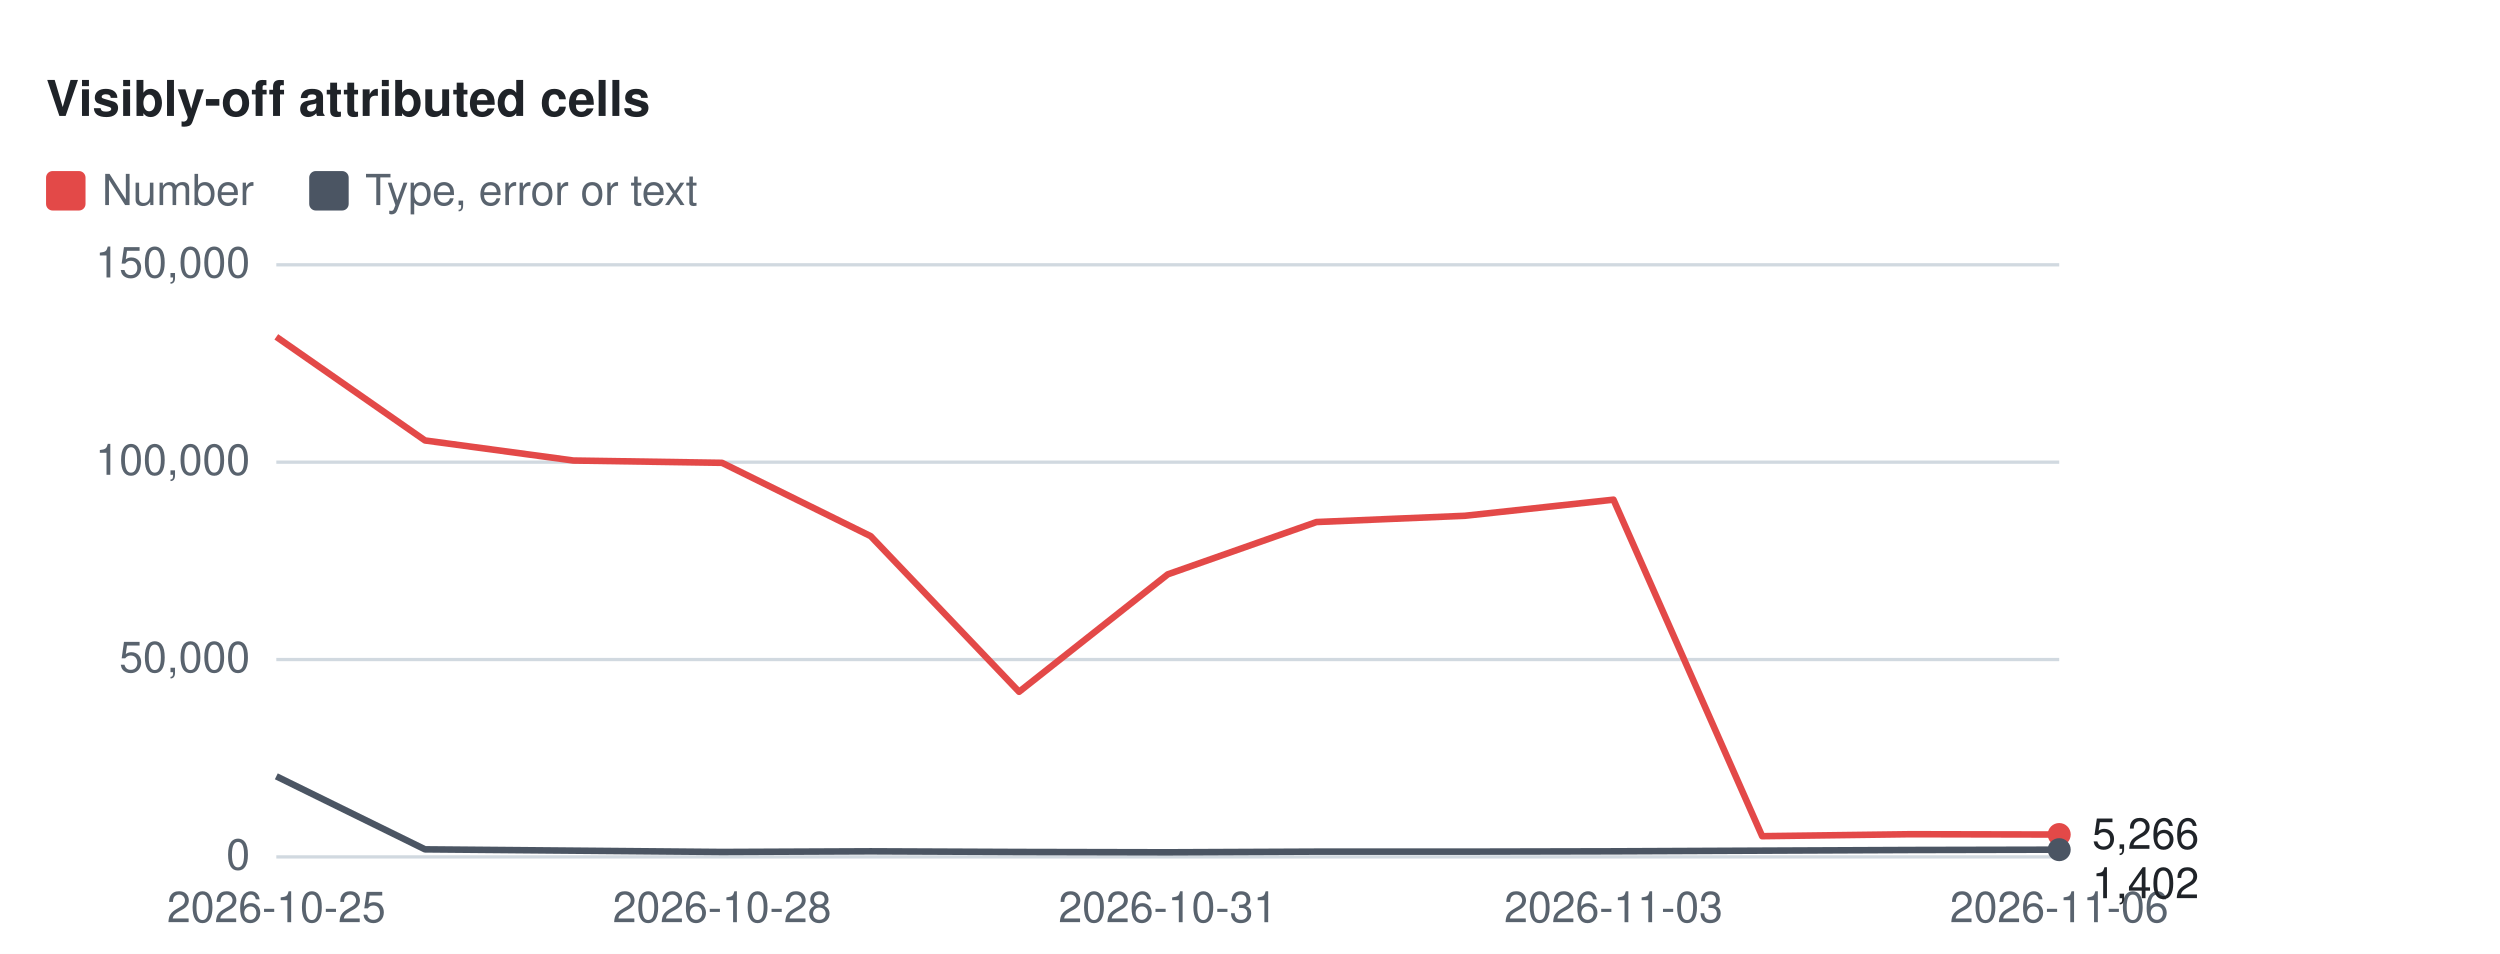
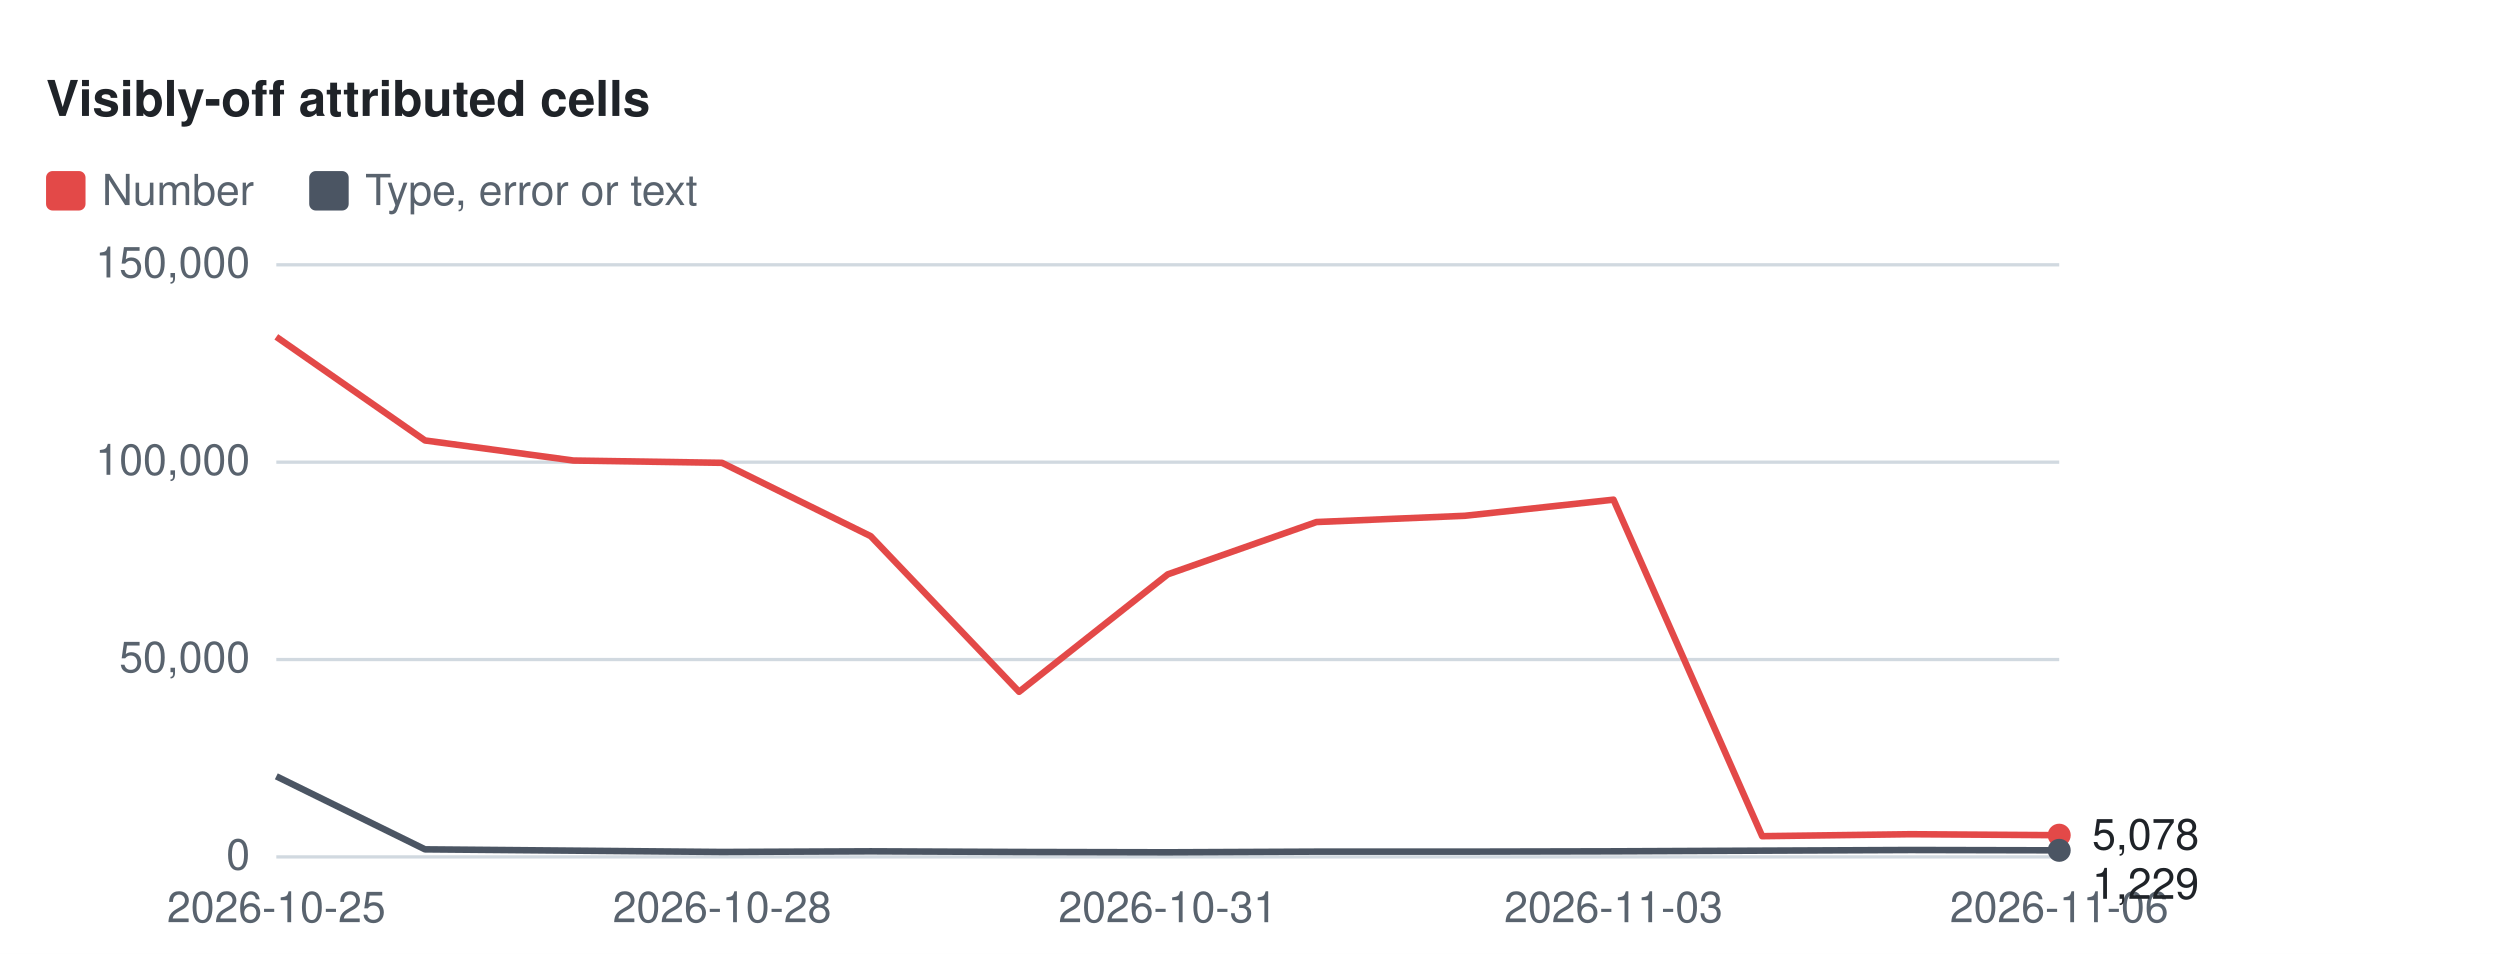
<svg xmlns="http://www.w3.org/2000/svg" width="760" height="290" viewBox="0 0 760 290" role="img" aria-labelledby="t d">
  <style>text{font-family:system-ui,-apple-system,'Segoe UI',Helvetica,Arial,sans-serif;font-size:13px}.title{font-size:15px;font-weight:600}.num{font-variant-numeric:tabular-nums}.bg{fill:#ffffff}.ink{fill:#1f2328}.muted{fill:#59636e}.grid{fill:#d1d9e0}.b-numeric{fill:#e34948}.b-other{fill:#4b5563}.s-numeric{stroke:#e34948}.s-other{stroke:#4b5563}@media (prefers-color-scheme: dark){.bg{fill:#0d1117}.ink{fill:#f0f6fc}.muted{fill:#9198a1}.grid{fill:#3d444d}.b-numeric{fill:#e66767}.b-other{fill:#9ca3af}.s-numeric{stroke:#e66767}.s-other{stroke:#9ca3af}}</style>
  <rect class="bg" fill="#ffffff" x="0" y="0" width="760" height="290" />
  <g transform="translate(14,14)">
    <text x="0.0" y="16.0" class="ink title" fill="#1f2328" text-anchor="start" dominant-baseline="middle">Visibly-off attributed cells</text>
    <rect class="b-numeric" fill="#e34948" x="0.0" y="38" width="12" height="12" rx="2" />
    <text x="17.0" y="44.0" class="muted" fill="#59636e" text-anchor="start" dominant-baseline="middle">Number</text>
    <rect class="b-other" fill="#4b5563" x="80.0" y="38" width="12" height="12" rx="2" />
    <text x="97.0" y="44.0" class="muted" fill="#59636e" text-anchor="start" dominant-baseline="middle">Type, error or text</text>
    <rect class="grid" fill="#d1d9e0" x="70" y="246.0" width="542" height="1" />
    <text x="62.0" y="246.0" class="muted num" fill="#59636e" text-anchor="end" dominant-baseline="middle">0</text>
    <rect class="grid" fill="#d1d9e0" x="70" y="186.0" width="542" height="1" />
    <text x="62.0" y="186.0" class="muted num" fill="#59636e" text-anchor="end" dominant-baseline="middle">50,000</text>
    <rect class="grid" fill="#d1d9e0" x="70" y="126.0" width="542" height="1" />
    <text x="62.0" y="126.0" class="muted num" fill="#59636e" text-anchor="end" dominant-baseline="middle">100,000</text>
    <rect class="grid" fill="#d1d9e0" x="70" y="66.0" width="542" height="1" />
    <text x="62.0" y="66.0" class="muted num" fill="#59636e" text-anchor="end" dominant-baseline="middle">150,000</text>
    <text x="70.0" y="262.0" class="muted num" fill="#59636e" text-anchor="middle" dominant-baseline="middle">2026-10-25</text>
    <text x="205.5" y="262.0" class="muted num" fill="#59636e" text-anchor="middle" dominant-baseline="middle">2026-10-28</text>
    <text x="341.0" y="262.0" class="muted num" fill="#59636e" text-anchor="middle" dominant-baseline="middle">2026-10-31</text>
    <text x="476.5" y="262.0" class="muted num" fill="#59636e" text-anchor="middle" dominant-baseline="middle">2026-11-03</text>
    <text x="612.0" y="262.0" class="muted num" fill="#59636e" text-anchor="middle" dominant-baseline="middle">2026-11-06</text>
-     <polyline class="s-numeric" stroke="#e34948" fill="none" stroke-width="2" stroke-linejoin="round" points="70.0,88.4 115.2,119.9 160.3,126.0 205.5,126.7 250.7,149.0 295.8,196.3 341.0,160.6 386.2,144.7 431.3,142.8 476.5,137.9 521.7,240.2 566.8,239.6 612.0,239.7" />
-     <circle class="b-numeric" fill="#e34948" cx="612.0" cy="239.7" r="3.5" />
-     <polyline class="s-other" stroke="#4b5563" fill="none" stroke-width="2" stroke-linejoin="round" points="70.0,222.0 115.2,244.2 160.3,244.6 205.5,245.0 250.7,244.8 295.8,245.0 341.0,245.1 386.2,244.9 431.3,244.9 476.5,244.8 521.7,244.6 566.8,244.4 612.0,244.3" />
-     <circle class="b-other" fill="#4b5563" cx="612.0" cy="244.3" r="3.5" />
-     <text x="622.0" y="239.7" class="ink num" fill="#1f2328" text-anchor="start" dominant-baseline="middle">5,266</text>
-     <text x="622.0" y="254.7" class="ink num" fill="#1f2328" text-anchor="start" dominant-baseline="middle">1,402</text>
+     <polyline class="s-numeric" stroke="#e34948" fill="none" stroke-width="2" stroke-linejoin="round" points="70.0,88.4 115.2,119.9 160.3,126.0 205.5,126.7 250.7,149.0 295.8,196.3 341.0,160.6 386.2,144.7 431.3,142.8 476.5,137.9 521.7,240.2 566.8,239.6 612.0,239.9" />
+     <circle class="b-numeric" fill="#e34948" cx="612.0" cy="239.9" r="3.5" />
+     <polyline class="s-other" stroke="#4b5563" fill="none" stroke-width="2" stroke-linejoin="round" points="70.0,222.0 115.2,244.2 160.3,244.6 205.5,245.0 250.7,244.8 295.8,245.0 341.0,245.1 386.2,244.9 431.3,244.9 476.5,244.8 521.7,244.6 566.8,244.4 612.0,244.5" />
+     <circle class="b-other" fill="#4b5563" cx="612.0" cy="244.5" r="3.5" />
+     <text x="622.0" y="239.9" class="ink num" fill="#1f2328" text-anchor="start" dominant-baseline="middle">5,078</text>
+     <text x="622.0" y="254.9" class="ink num" fill="#1f2328" text-anchor="start" dominant-baseline="middle">1,229</text>
  </g>
</svg>
